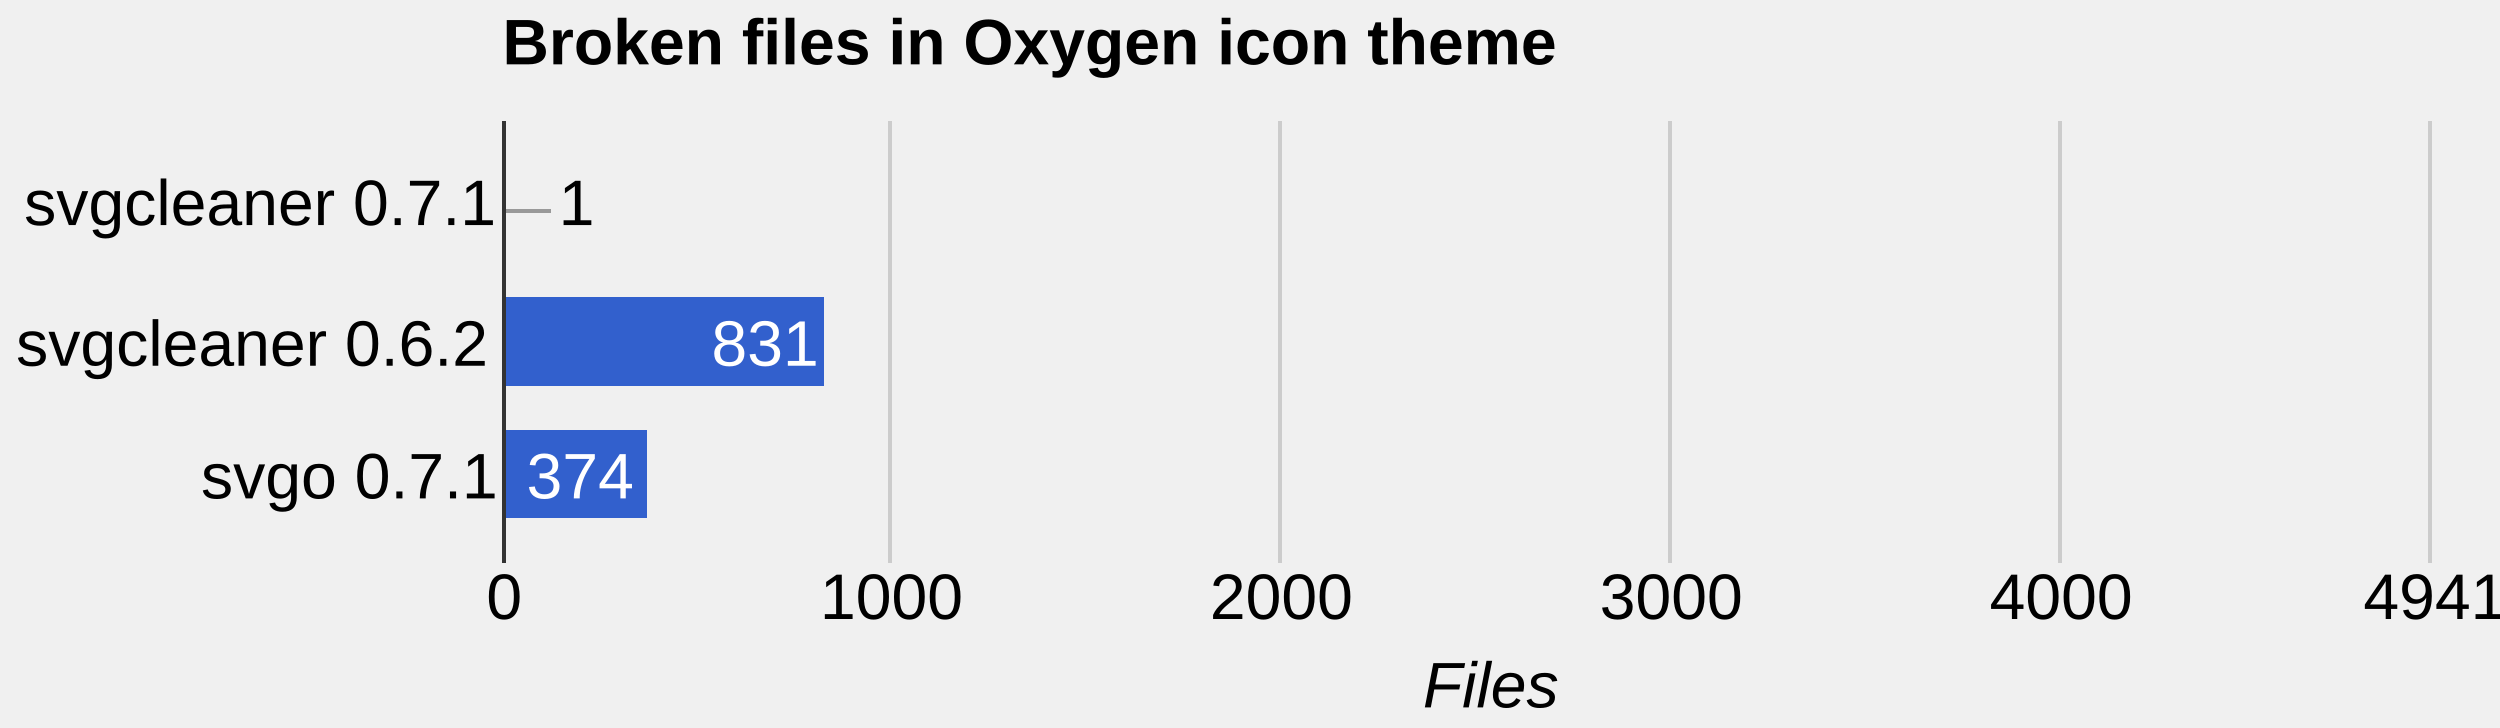
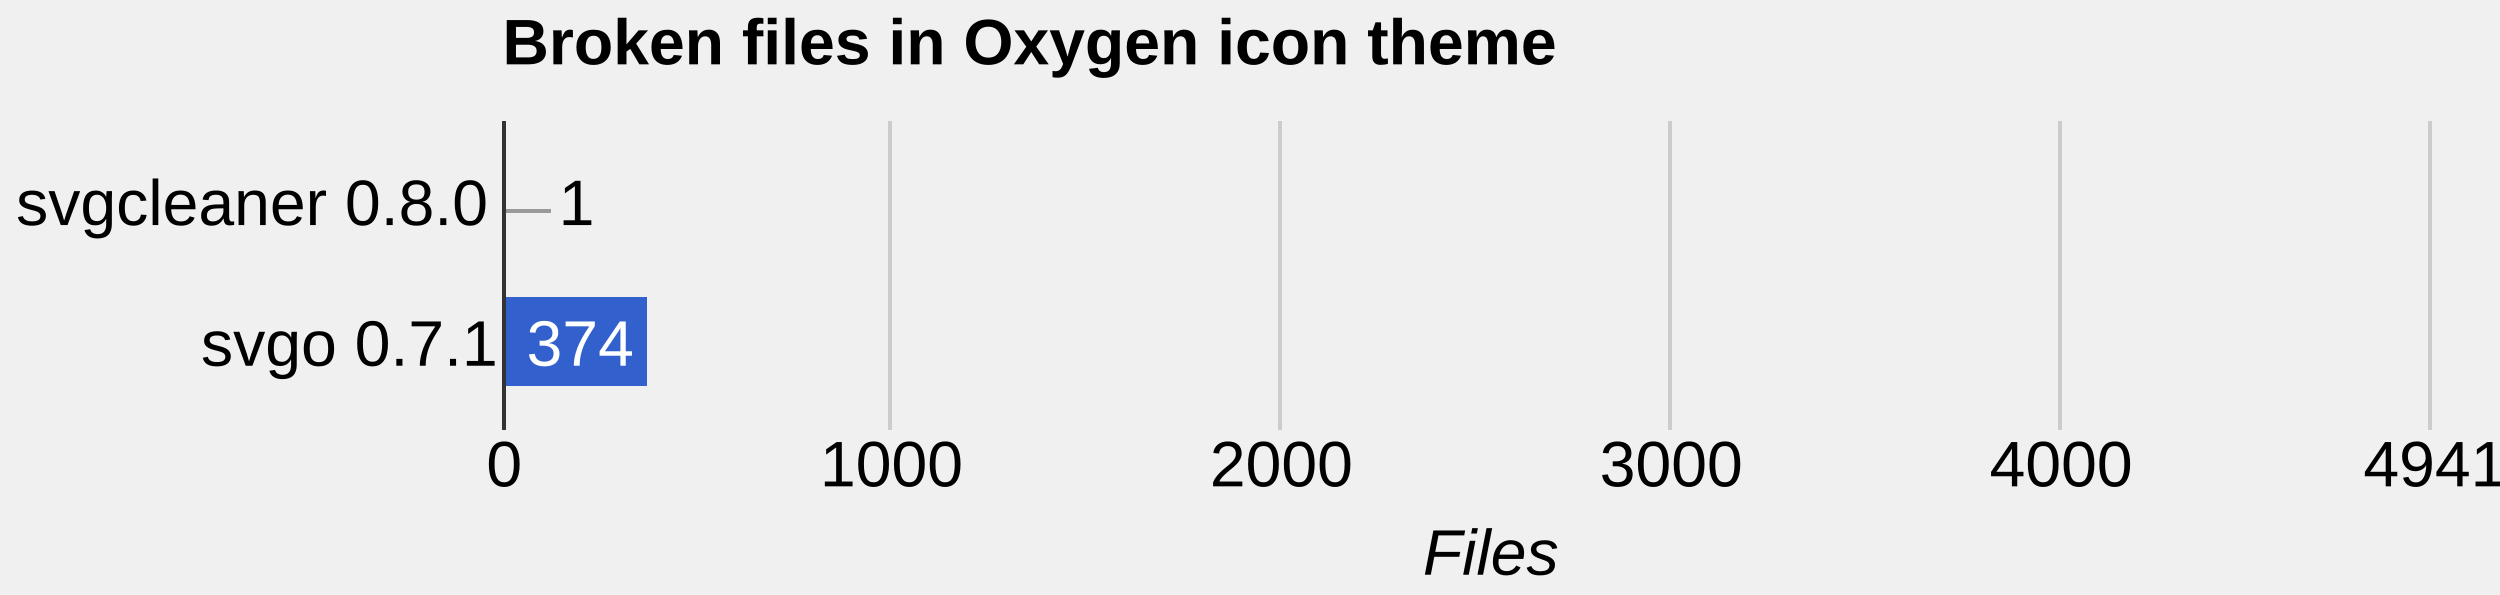
- <svg xmlns="http://www.w3.org/2000/svg" height="181" shape-rendering="crispEdges" width="622">
+ <svg xmlns="http://www.w3.org/2000/svg" height="148" shape-rendering="crispEdges" width="622">
  <text font-family="Arial" font-size="16" font-weight="bold" x="125" y="16">
        Broken files in Oxygen icon theme
    </text>
-   <text font-family="Arial" font-size="16" x="6" y="56">
-         svgcleaner 0.7.1
+   <text font-family="Arial" font-size="16" x="4" y="56">
+         svgcleaner 0.8.0
    </text>
-   <text font-family="Arial" font-size="16" x="4" y="91">
-         svgcleaner 0.6.2
-     </text>
-   <text font-family="Arial" font-size="16" x="50" y="124">
+   <text font-family="Arial" font-size="16" x="50" y="91">
        svgo 0.7.1
    </text>
-   <rect fill="#ccc" height="110" width="1" x="125" y="30" />
-   <text fill="#000" font-family="Arial" font-size="16" x="121" y="154">
+   <rect fill="#ccc" height="77" width="1" x="125" y="30" />
+   <text fill="#000" font-family="Arial" font-size="16" x="121" y="121">
        0
    </text>
-   <rect fill="#ccc" height="110" width="1" x="221" y="30" />
-   <text fill="#000" font-family="Arial" font-size="16" x="204" y="154">
+   <rect fill="#ccc" height="77" width="1" x="221" y="30" />
+   <text fill="#000" font-family="Arial" font-size="16" x="204" y="121">
        1000
    </text>
-   <rect fill="#ccc" height="110" width="1" x="318" y="30" />
-   <text fill="#000" font-family="Arial" font-size="16" x="301" y="154">
+   <rect fill="#ccc" height="77" width="1" x="318" y="30" />
+   <text fill="#000" font-family="Arial" font-size="16" x="301" y="121">
        2000
    </text>
-   <rect fill="#ccc" height="110" width="1" x="415" y="30" />
-   <text fill="#000" font-family="Arial" font-size="16" x="398" y="154">
+   <rect fill="#ccc" height="77" width="1" x="415" y="30" />
+   <text fill="#000" font-family="Arial" font-size="16" x="398" y="121">
        3000
    </text>
-   <rect fill="#ccc" height="110" width="1" x="512" y="30" />
-   <text fill="#000" font-family="Arial" font-size="16" x="495" y="154">
+   <rect fill="#ccc" height="77" width="1" x="512" y="30" />
+   <text fill="#000" font-family="Arial" font-size="16" x="495" y="121">
        4000
    </text>
-   <rect fill="#ccc" height="110" width="1" x="604" y="30" />
-   <text fill="#000" font-family="Arial" font-size="16" x="588" y="154">
+   <rect fill="#ccc" height="77" width="1" x="604" y="30" />
+   <text fill="#000" font-family="Arial" font-size="16" x="588" y="121">
        4941
    </text>
  <rect fill="#3260cd" height="22" width="0" x="125" y="41" />
  <rect fill="#999" height="1" width="12" x="125" y="52" />
  <text fill="#000" font-family="Arial" font-size="16" x="139" y="56">
        1
    </text>
-   <rect fill="#3260cd" height="22" width="80" x="125" y="74" />
-   <text fill="#fff" font-family="Arial" font-size="16" x="177" y="91">
-         831
-     </text>
-   <rect fill="#3260cd" height="22" width="36" x="125" y="107" />
-   <text fill="#fff" font-family="Arial" font-size="16" x="131" y="124">
+   <rect fill="#3260cd" height="22" width="36" x="125" y="74" />
+   <text fill="#fff" font-family="Arial" font-size="16" x="131" y="91">
        374
    </text>
-   <rect fill="#333" height="110" width="1" x="125" y="30" />
-   <text font-family="Arial" font-size="16" font-style="italic" x="354" y="176">
+   <rect fill="#333" height="77" width="1" x="125" y="30" />
+   <text font-family="Arial" font-size="16" font-style="italic" x="354" y="143">
        Files
    </text>
</svg>
